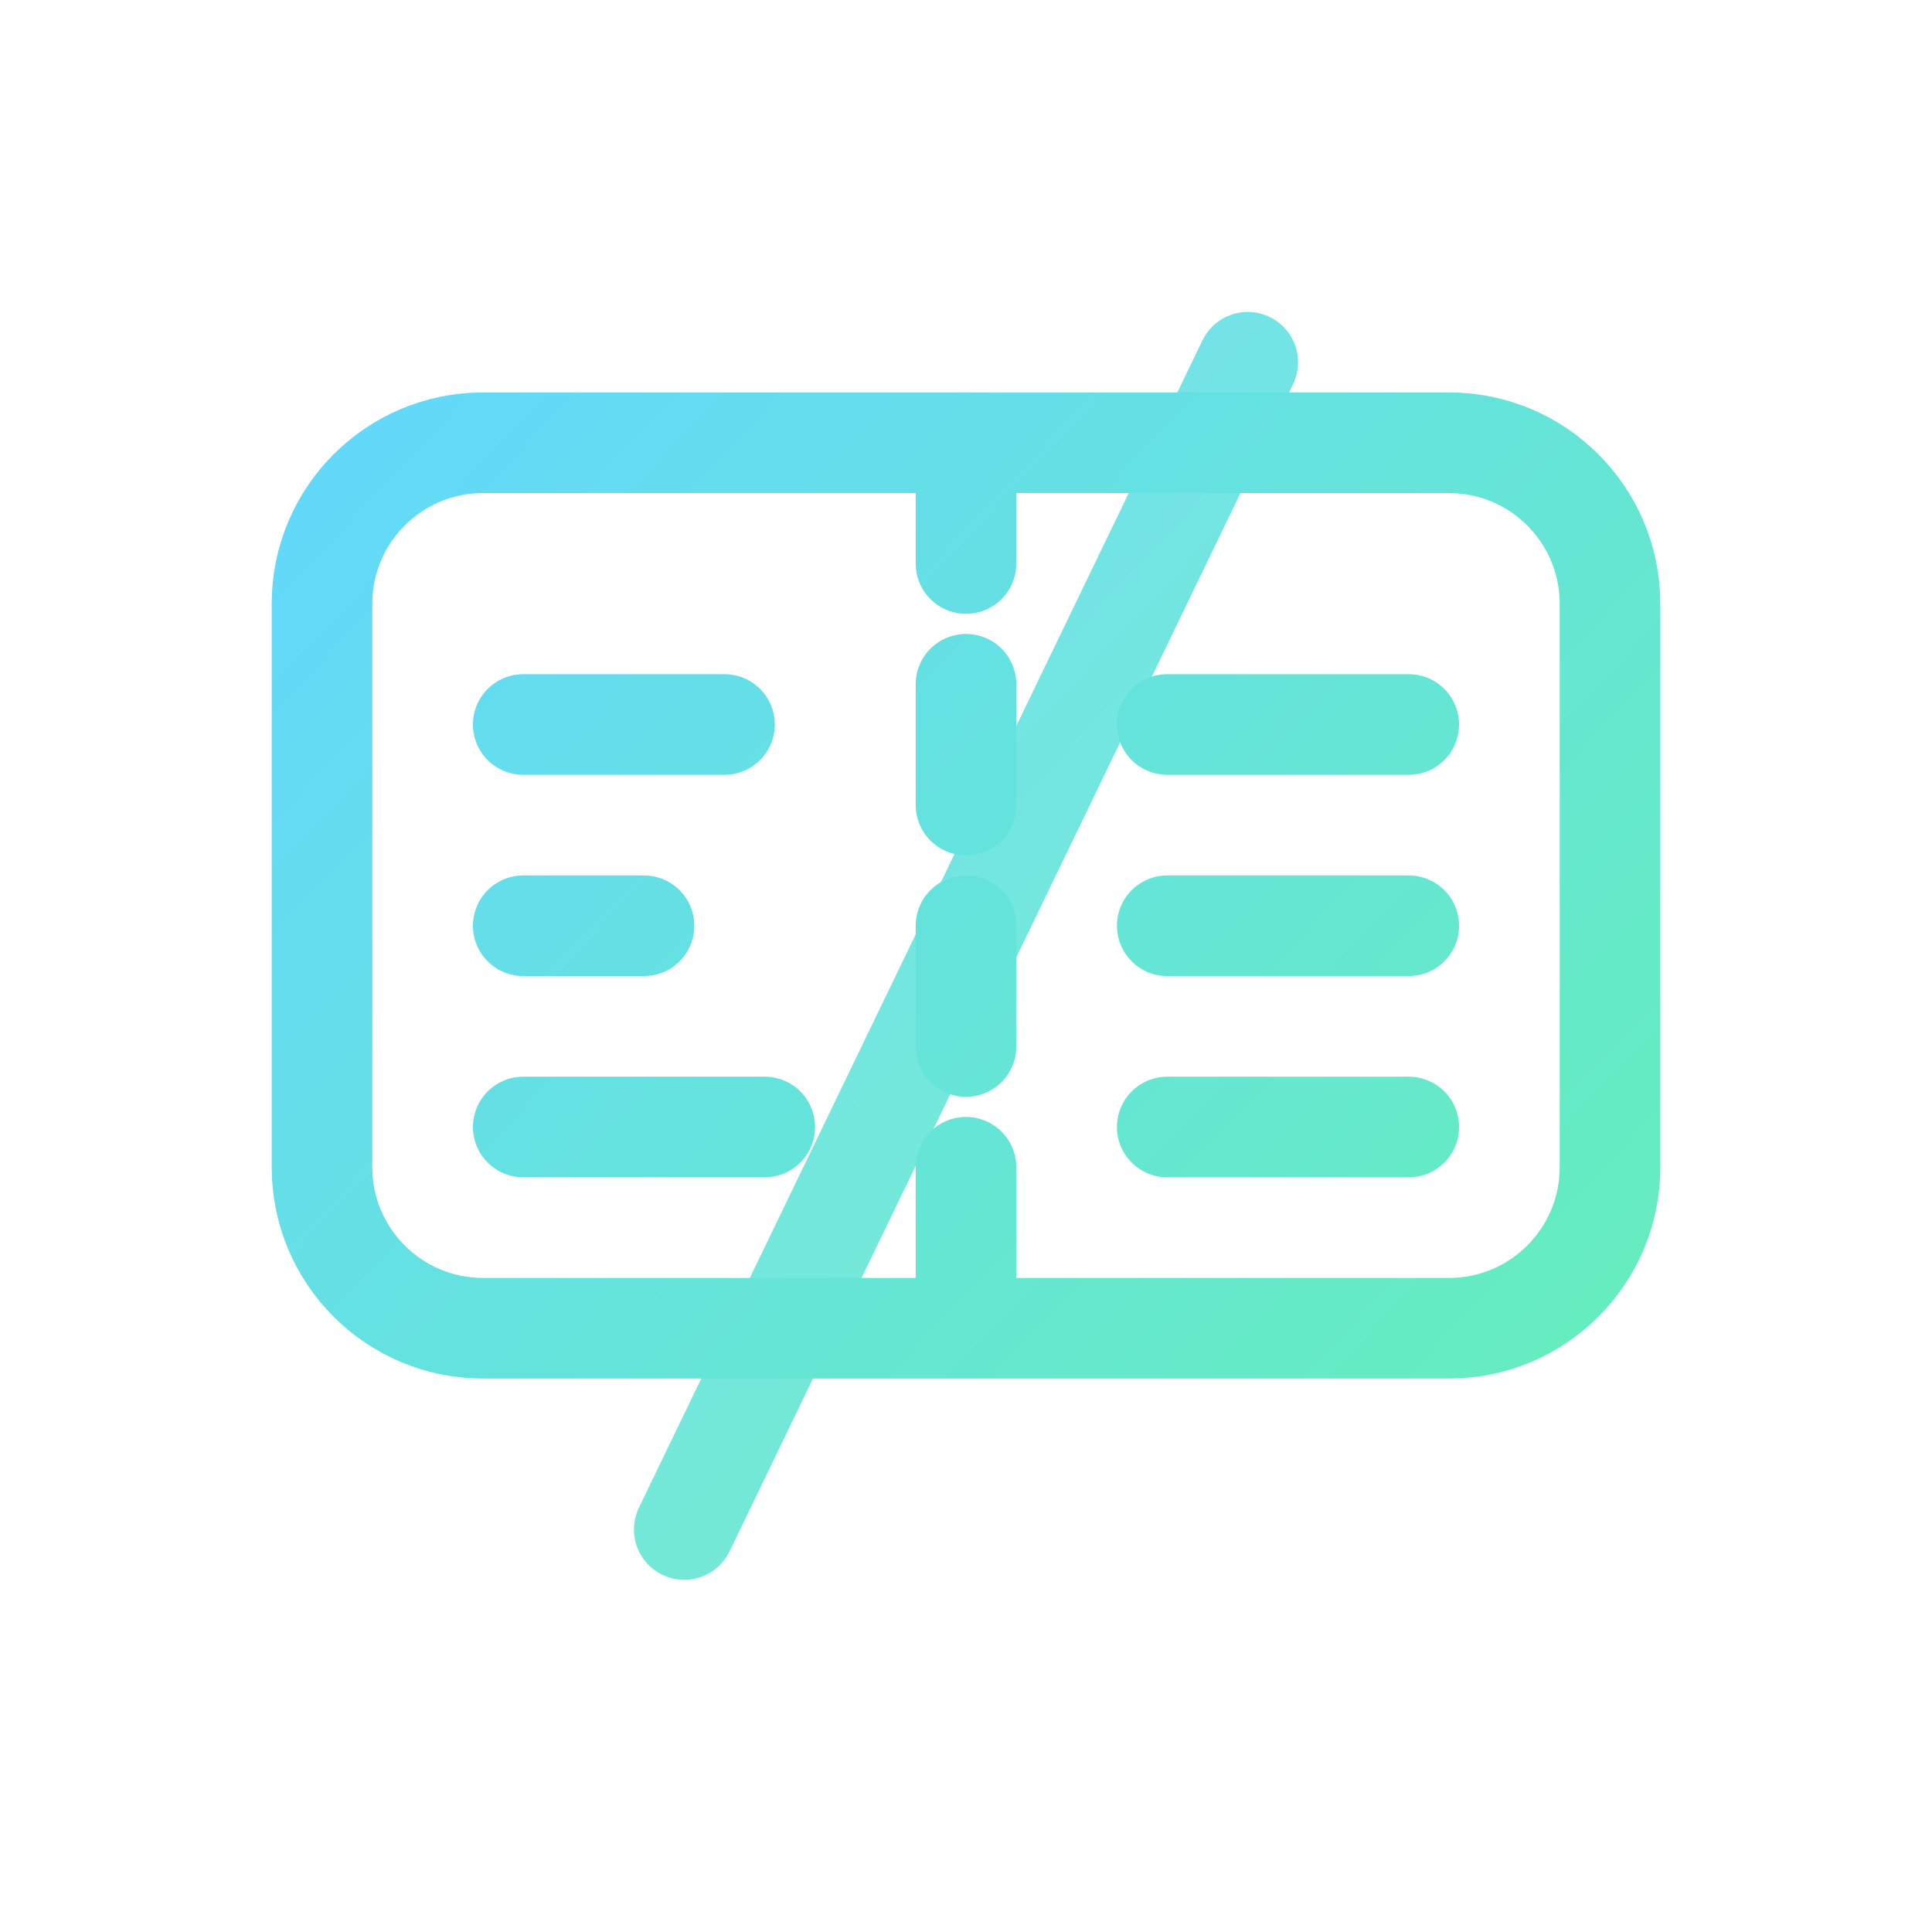
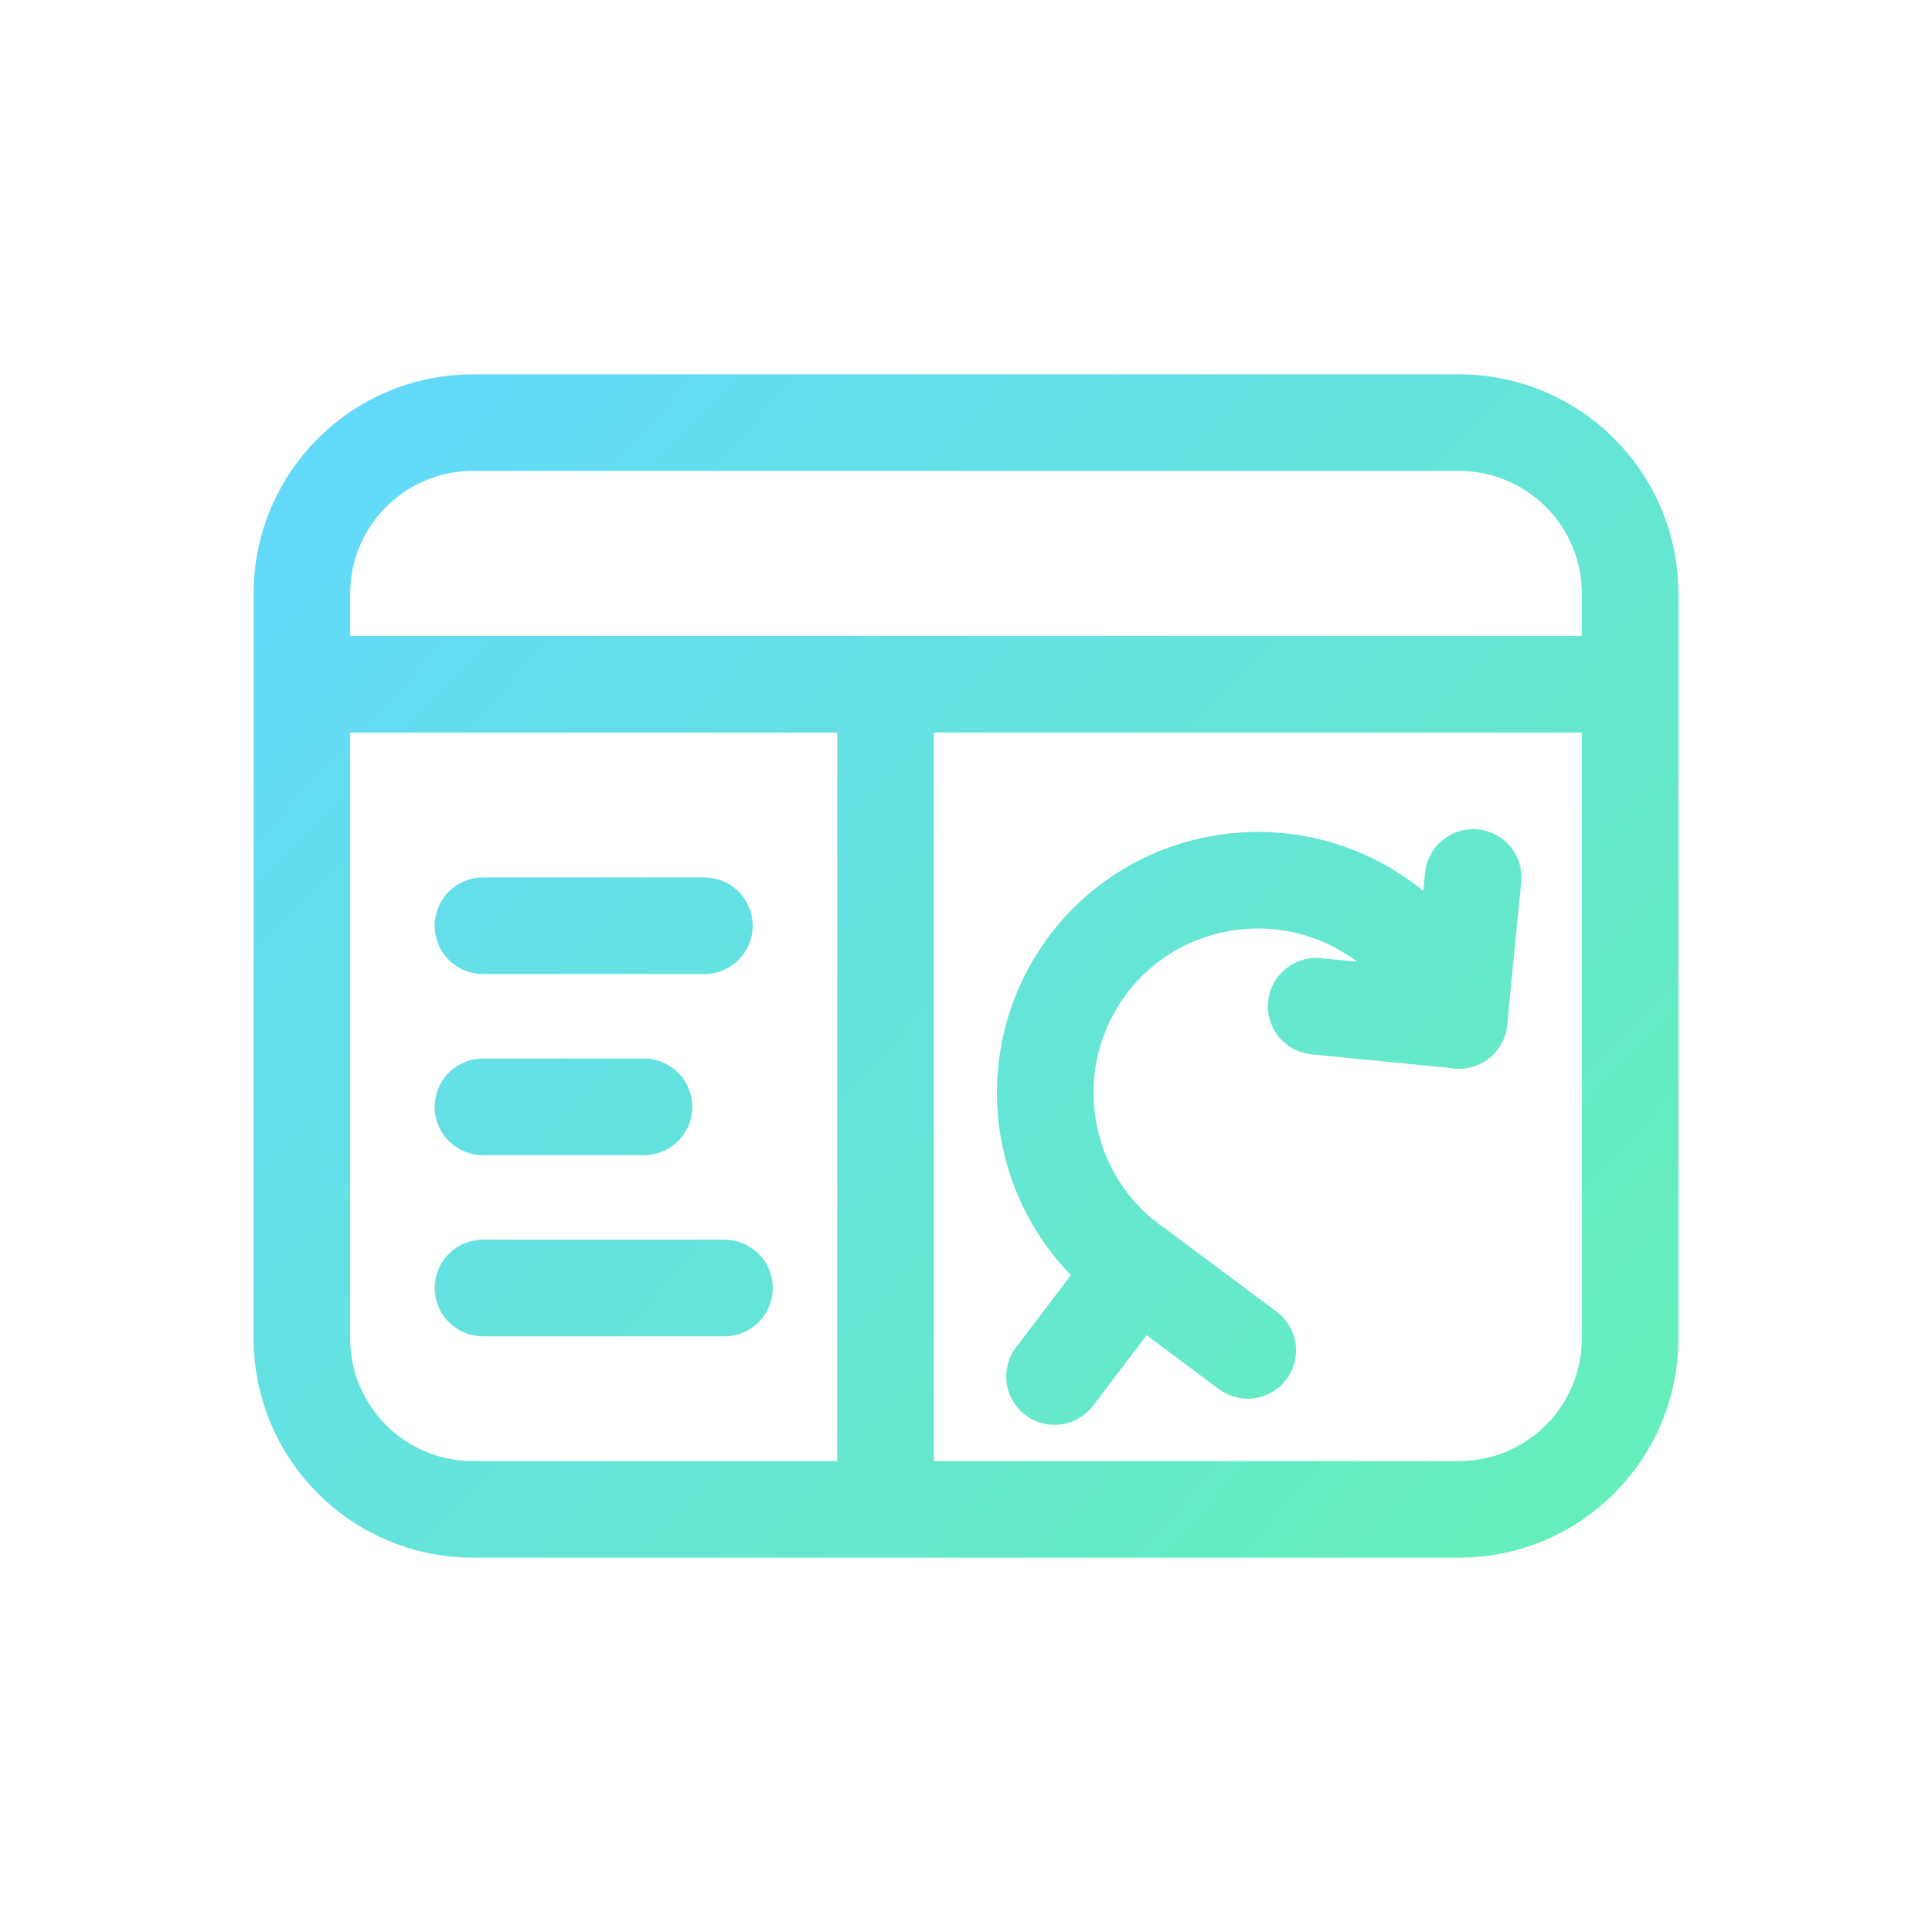
<svg xmlns="http://www.w3.org/2000/svg" width="48" height="48" viewBox="0 0 48 48" fill="none">
  <defs>
-     <linearGradient id="grad-reform" x1="7" y1="8" x2="41" y2="40" gradientUnits="userSpaceOnUse">
-       <stop offset="0" stop-color="#63D7FF" />
+     <linearGradient id="rebuild-gradient" x1="7" y1="8" x2="41" y2="40" gradientUnits="userSpaceOnUse">
+       <stop stop-color="#63D7FF" />
      <stop offset="1" stop-color="#66F0B5" />
    </linearGradient>
  </defs>
-   <rect x="8" y="11" width="32" height="22" rx="4" stroke="url(#grad-reform)" stroke-width="2.5" />
-   <path d="M24 11V33" stroke="url(#grad-reform)" stroke-width="2.5" stroke-linecap="round" stroke-dasharray="3 3" />
-   <path d="M13 18H18" stroke="url(#grad-reform)" stroke-width="2.5" stroke-linecap="round" />
-   <path d="M13 23H16" stroke="url(#grad-reform)" stroke-width="2.5" stroke-linecap="round" />
-   <path d="M13 28H19" stroke="url(#grad-reform)" stroke-width="2.5" stroke-linecap="round" />
-   <path d="M29 18H35" stroke="url(#grad-reform)" stroke-width="2.5" stroke-linecap="round" />
-   <path d="M29 23H35" stroke="url(#grad-reform)" stroke-width="2.5" stroke-linecap="round" />
-   <path d="M29 28H35" stroke="url(#grad-reform)" stroke-width="2.5" stroke-linecap="round" />
-   <path d="M17 38L31 9" stroke="url(#grad-reform)" stroke-width="2.5" stroke-linecap="round" opacity="0.9" />
+   <rect x="7.5" y="10.5" width="33" height="27" rx="4.25" stroke="url(#rebuild-gradient)" stroke-width="2.4" />
+   <path d="M7.5 17H40.5M22 17V37.5" stroke="url(#rebuild-gradient)" stroke-width="2.4" />
+   <path d="M12 23H17.5M12 27.5H16M12 32H18" stroke="url(#rebuild-gradient)" stroke-width="2.4" stroke-linecap="round" />
+   <path d="M28.25 31.5C25.85 29.85 25.25 26.55 26.9 24.15C28.55 21.75 31.85 21.15 34.25 22.8C35.2 23.45 35.9 24.35 36.25 25.35" stroke="url(#rebuild-gradient)" stroke-width="2.4" stroke-linecap="round" />
+   <path d="M36.6 21.8L36.25 25.35L32.7 25" stroke="url(#rebuild-gradient)" stroke-width="2.4" stroke-linecap="round" stroke-linejoin="round" />
+   <path d="M26.2 34.2L28.25 31.5L31 33.55" stroke="url(#rebuild-gradient)" stroke-width="2.4" stroke-linecap="round" stroke-linejoin="round" />
</svg>
